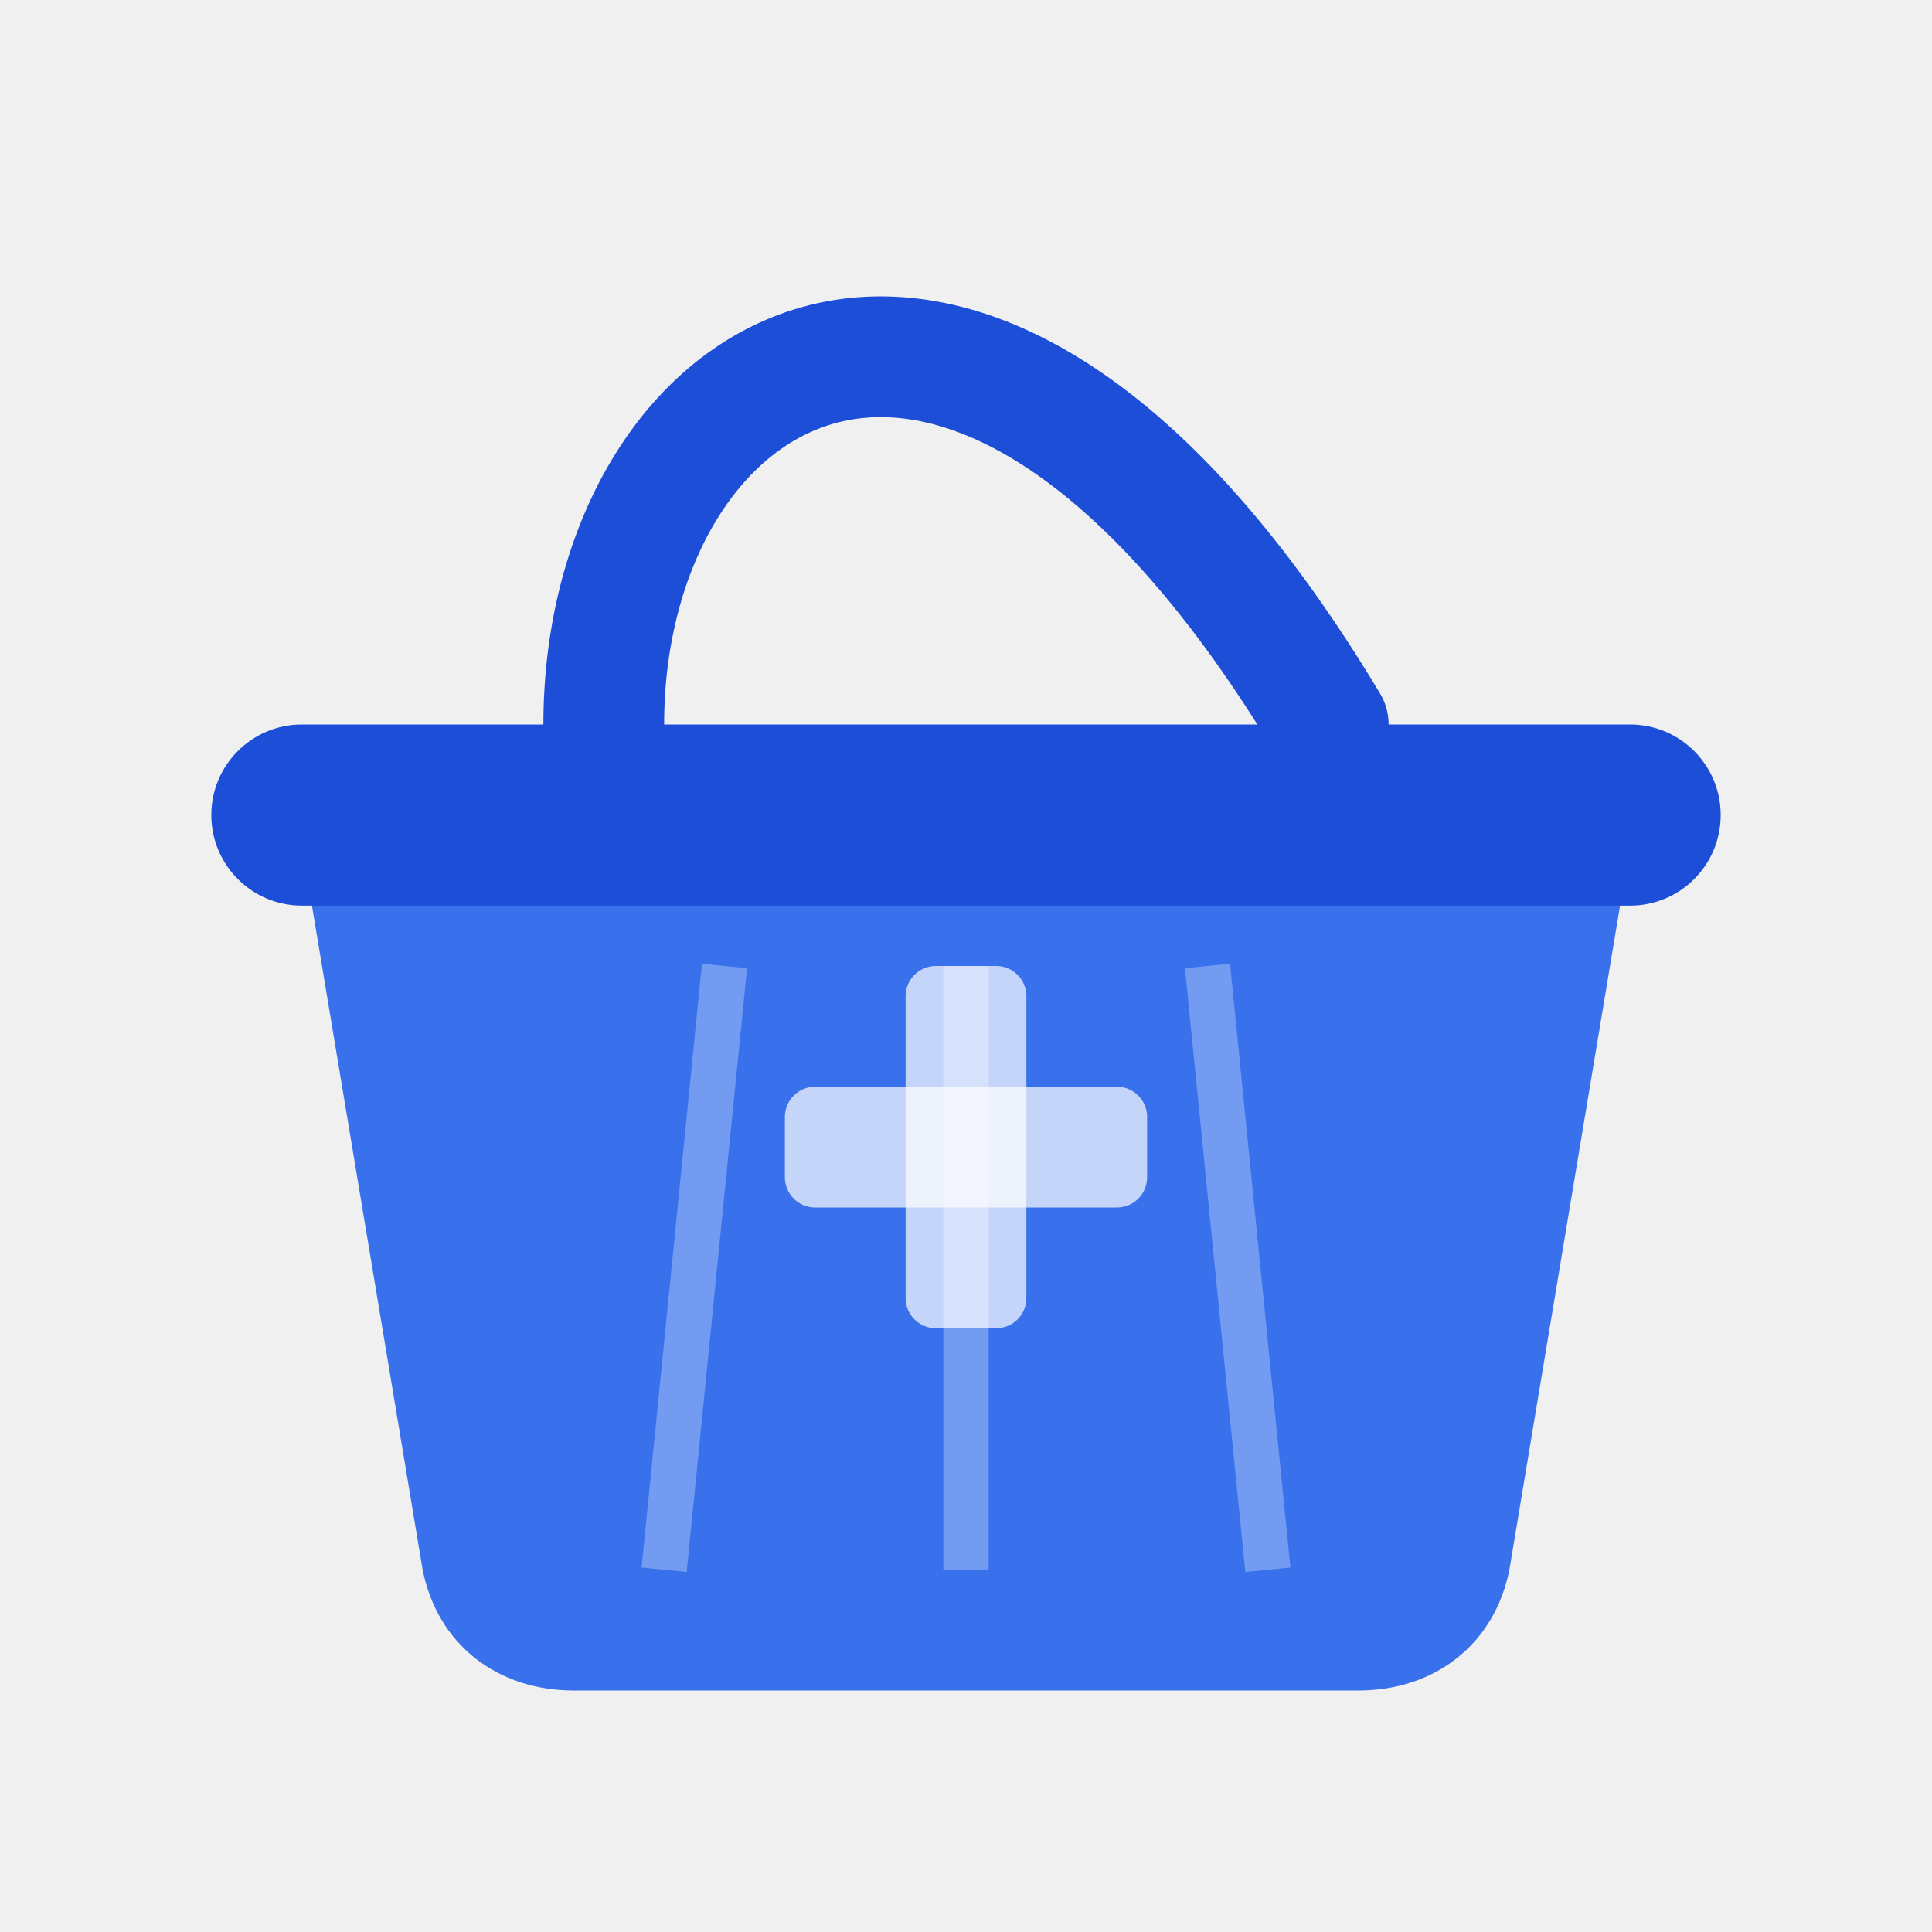
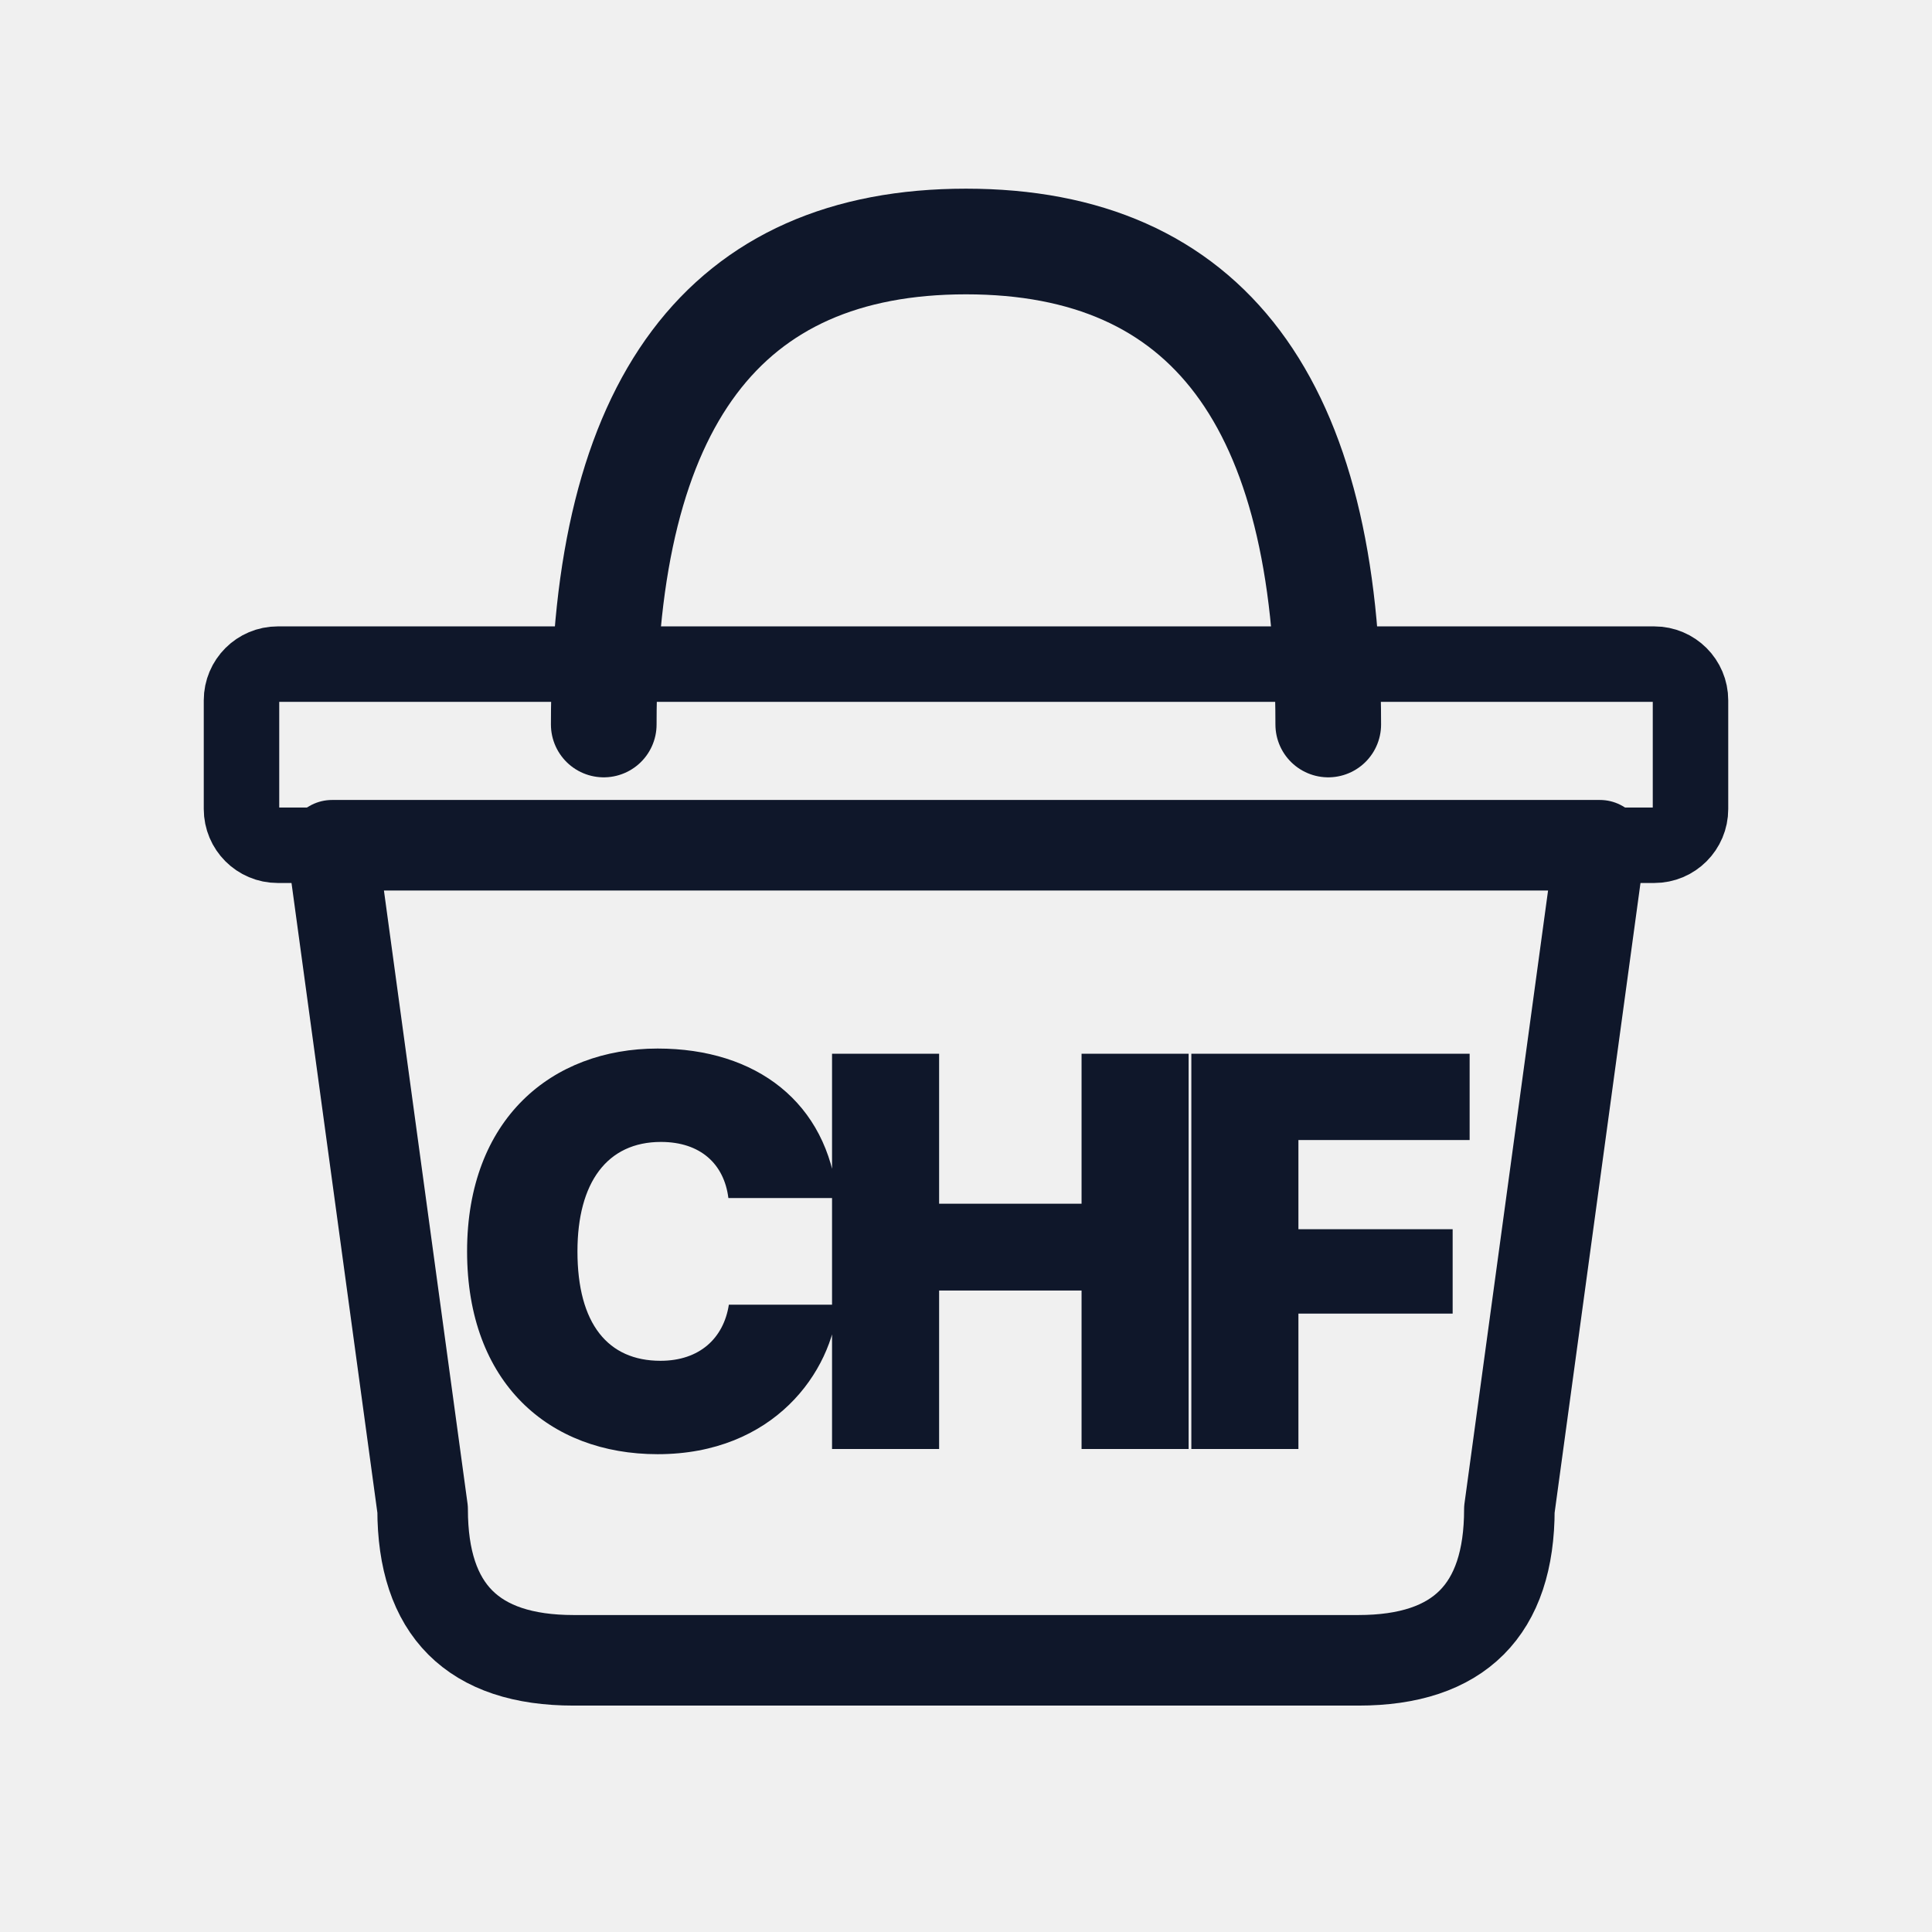
<svg xmlns="http://www.w3.org/2000/svg" viewBox="0 0 64 64" fill="none">
-   <path d="M10 28 L14 52 C14.5 54.5 16.5 56 19 56 L45 56 C47.5 56 49.5 54.5 50 52 L54 28 Z" fill="#2563eb" opacity="0.9" />
-   <rect x="7" y="24" width="50" height="6" rx="3" fill="#1d4ed8" />
-   <path d="M20 24 C20 12, 32 4, 44 24" stroke="#1d4ed8" stroke-width="4" fill="none" stroke-linecap="round" />
-   <line x1="24" y1="32" x2="22" y2="52" stroke="white" stroke-width="1.5" opacity="0.3" />
-   <line x1="32" y1="32" x2="32" y2="52" stroke="white" stroke-width="1.5" opacity="0.3" />
-   <line x1="40" y1="32" x2="42" y2="52" stroke="white" stroke-width="1.5" opacity="0.3" />
-   <rect x="26" y="36" width="12" height="4" rx="1" fill="white" opacity="0.7" />
-   <rect x="30" y="32" width="4" height="12" rx="1" fill="white" opacity="0.7" />
+   <path d="M 20 24 Q 20 8 32 8 T 44 24" stroke="#0f172a" stroke-width="3.5" stroke-linecap="round" />
+   <rect x="8" y="22" width="48" height="6" rx="1.2" stroke="#0f172a" stroke-width="2.5" />
+   <path d="M 11 28 L 53 28 L 50 50 Q 50 55 45 55 L 19 55 Q 14 55 14 50 Z" stroke="#0f172a" stroke-width="3" stroke-linejoin="round" />
+   <text x="32" y="48" text-anchor="middle" font-family="Helvetica Neue, Inter, Arial, sans-serif" font-weight="900" font-size="18" letter-spacing="-1.6" fill="#0f172a">CHF</text>
</svg>
